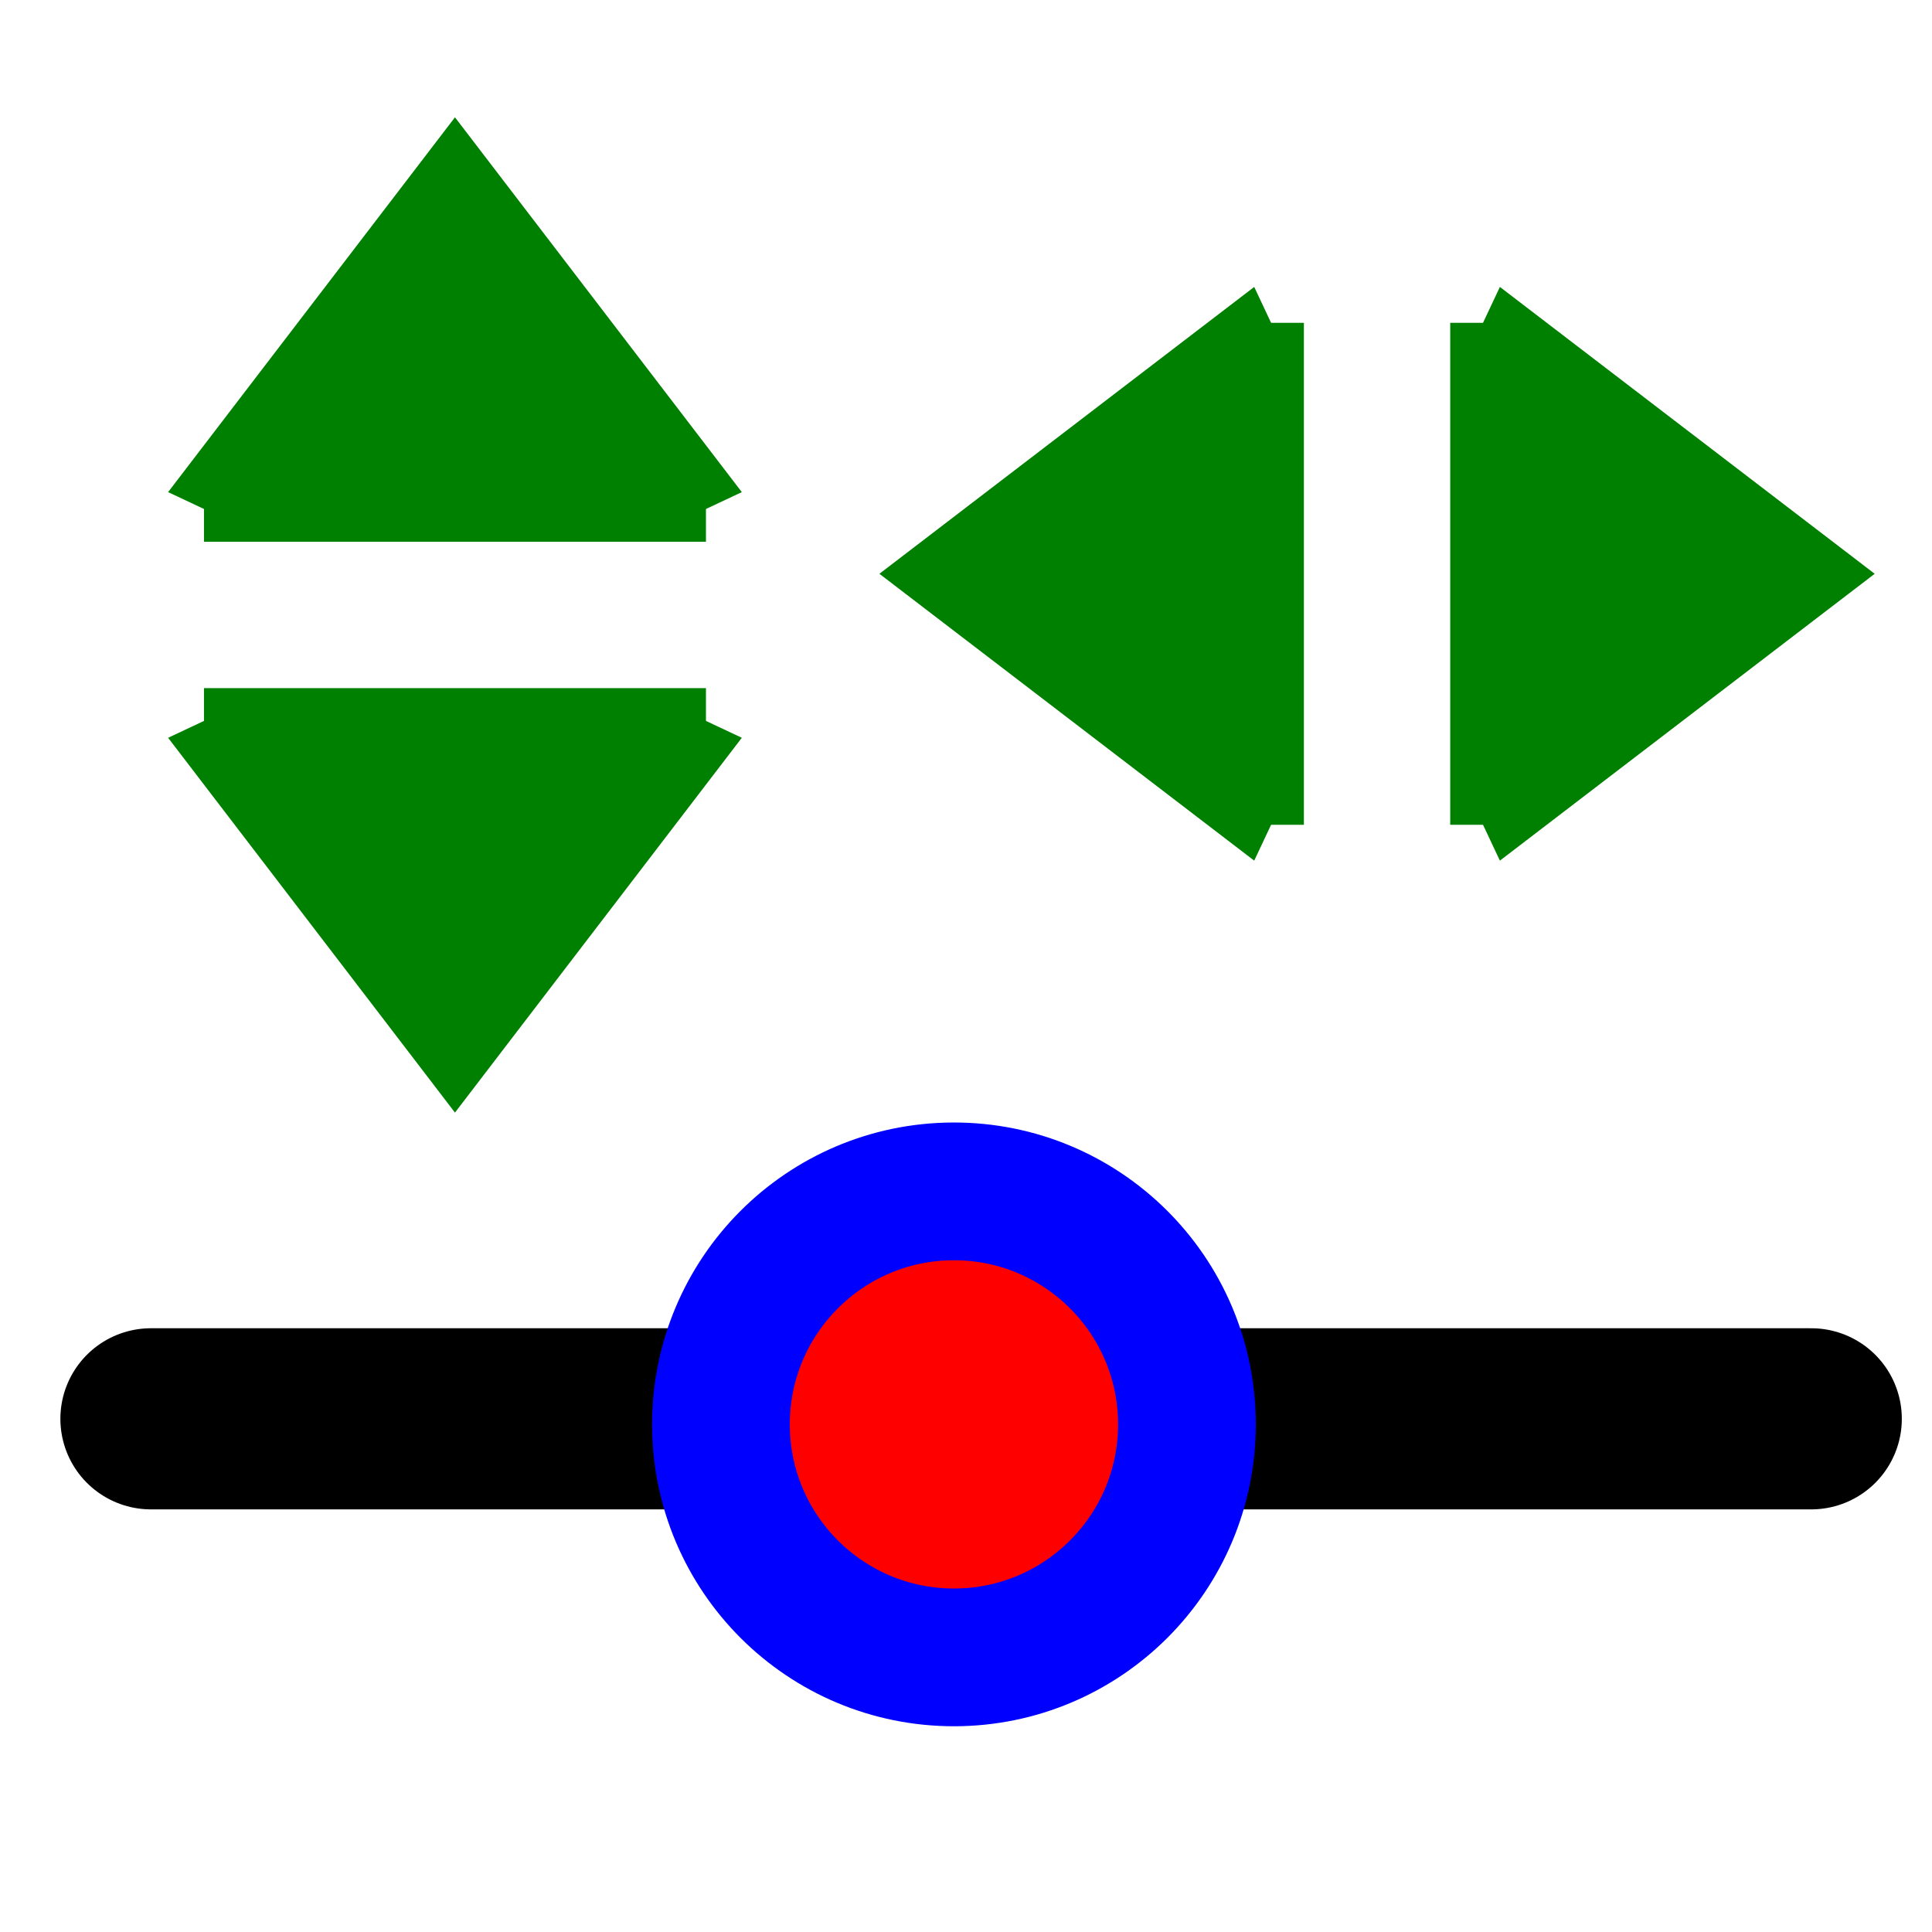
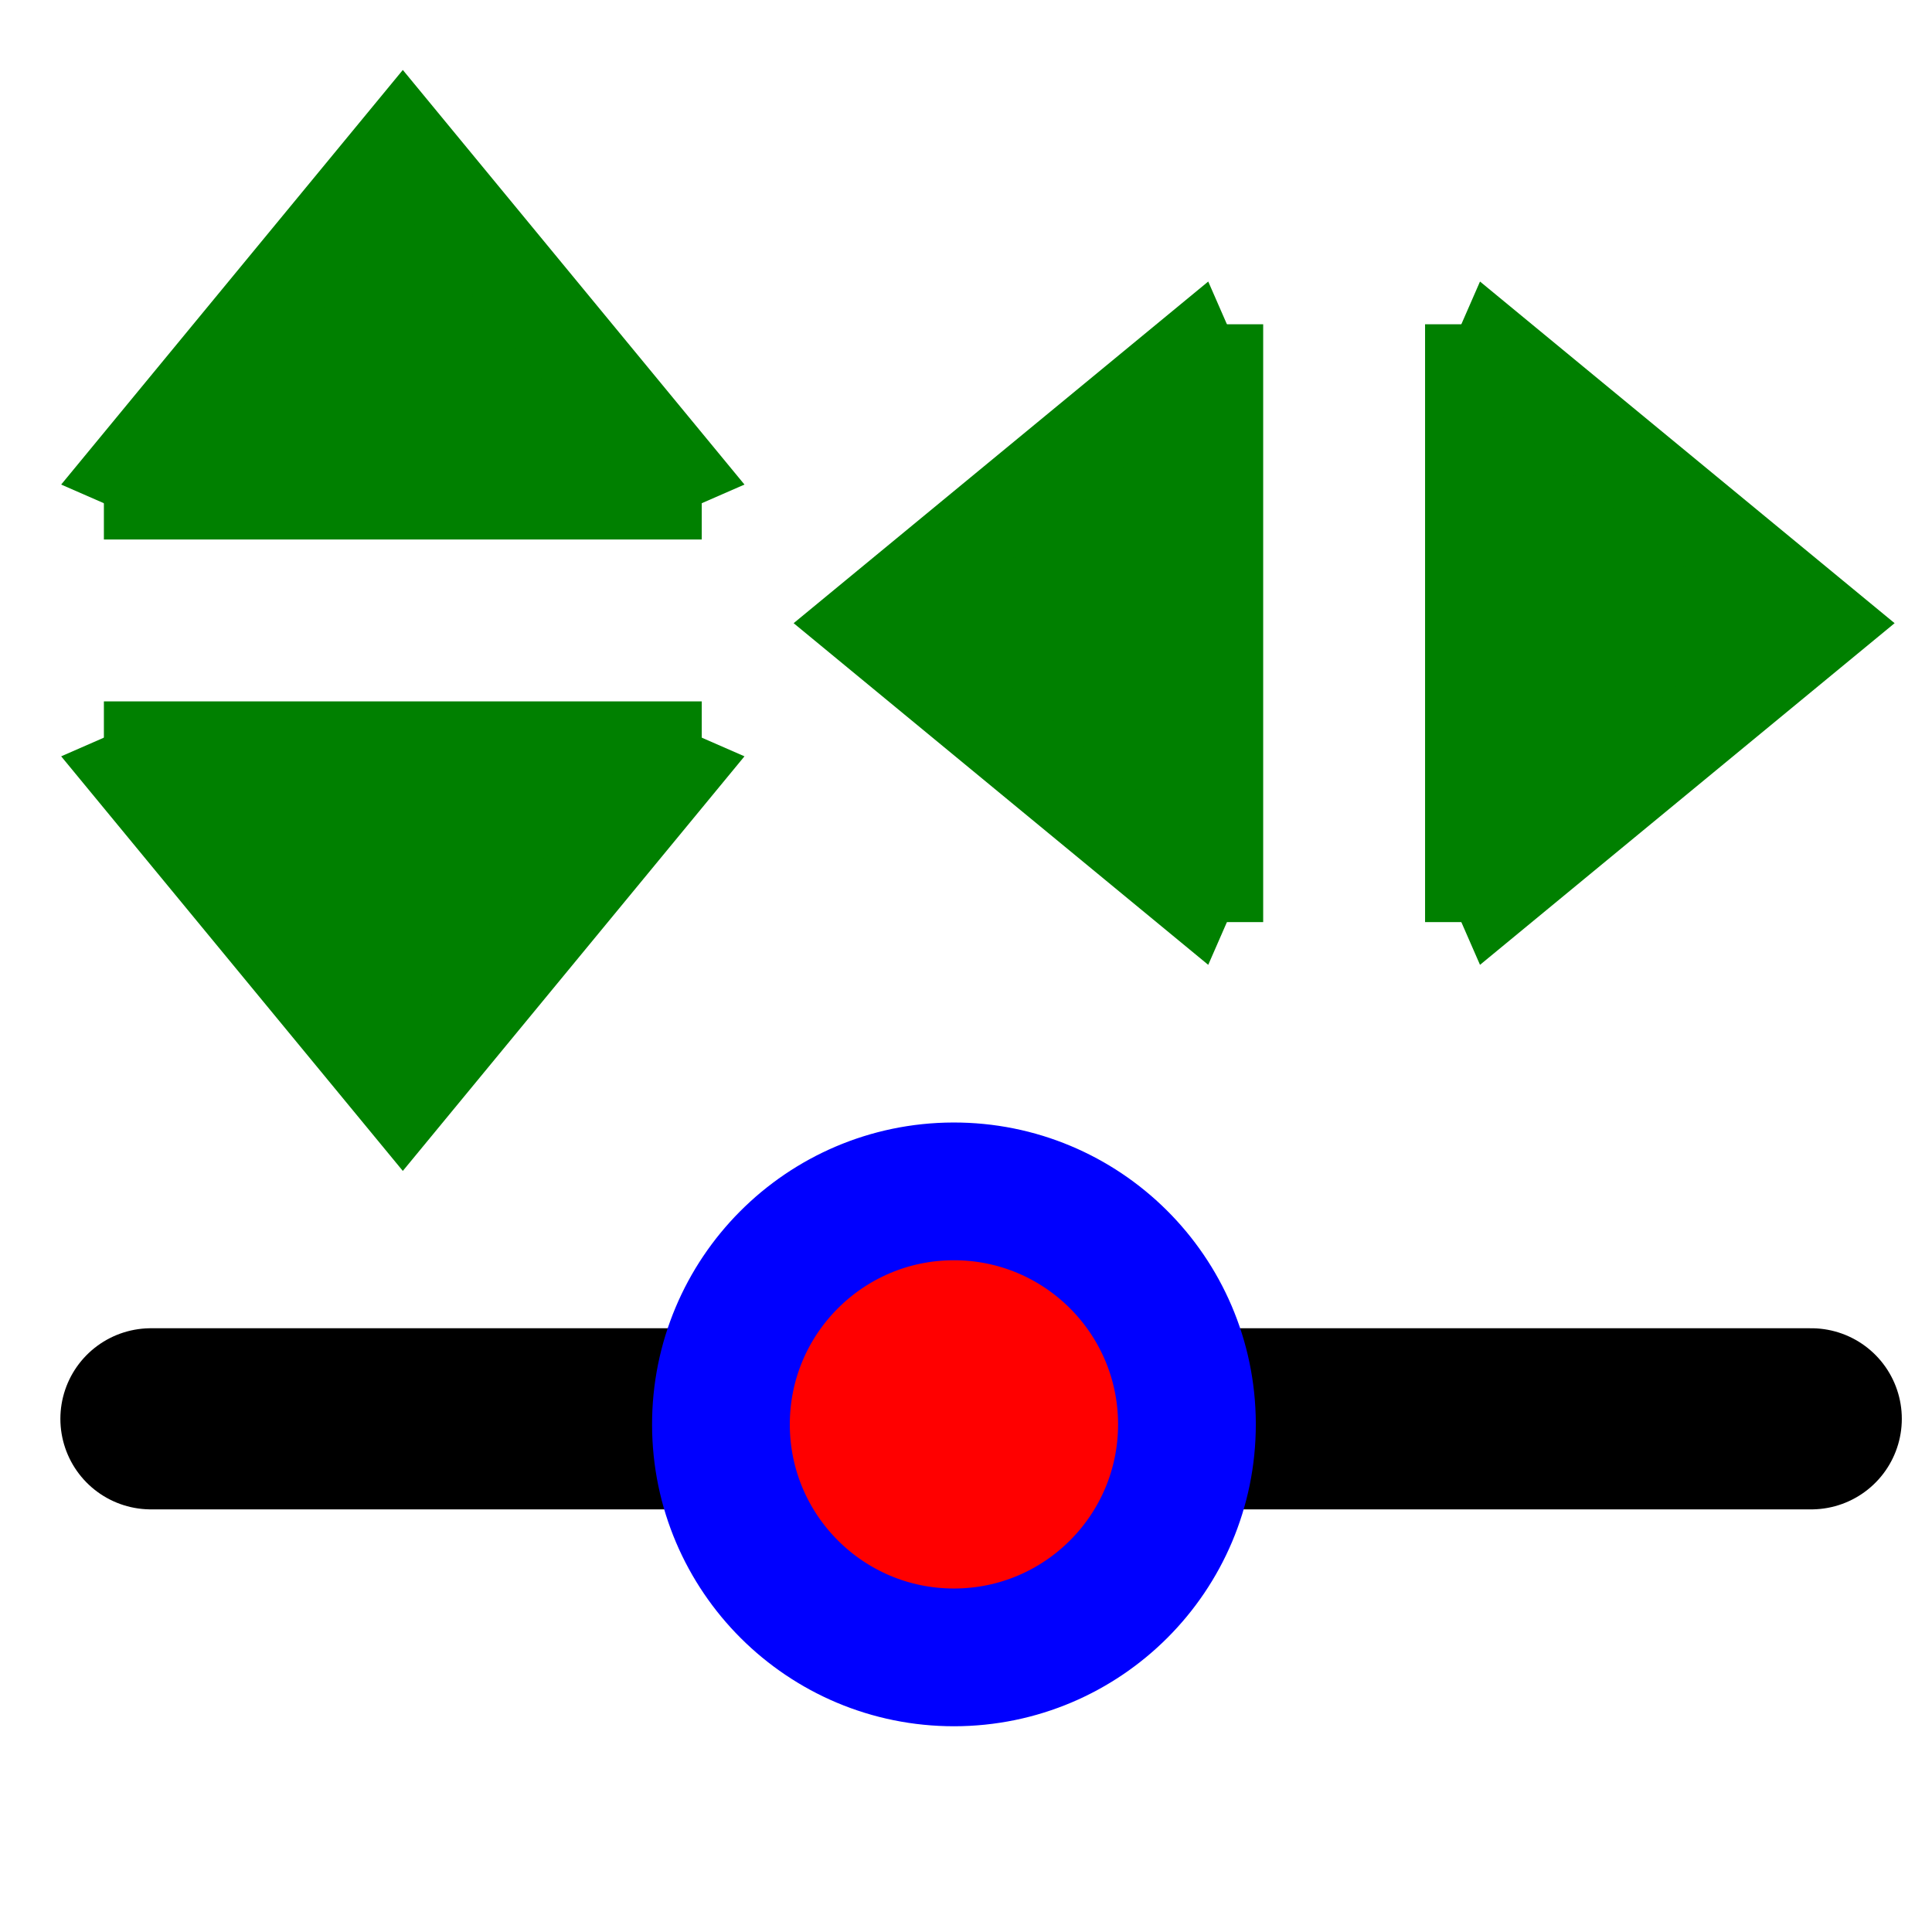
<svg xmlns="http://www.w3.org/2000/svg" width="64px" height="64px" id="svg3513" version="1.1">
  <defs id="defs3515">
    <marker orient="auto" refY="0.0" refX="0.0" id="Arrow1Send" style="overflow:visible;">
      <path id="path4215" d="M 0.0,0.0 L 5.0,-5.0 L -12.5,0.0 L 5.0,5.0 L 0.0,0.0 z " style="fill-rule:evenodd;stroke:#000000;stroke-width:1.0pt;" transform="scale(0.2) rotate(180) translate(6,0)" />
    </marker>
    <marker orient="auto" refY="0.0" refX="0.0" id="Arrow2Sstart" style="overflow:visible">
      <path id="path4230" style="fill-rule:evenodd;stroke-width:0.625;stroke-linejoin:round" d="M 8.719,4.034 L -2.207,0.016 L 8.719,-4.002 C 6.973,-1.63 6.983,1.616 8.719,4.034 z " transform="scale(0.3) translate(-2.3,0)" />
    </marker>
    <marker orient="auto" refY="0.0" refX="0.0" id="Arrow2Send" style="overflow:visible;">
      <path id="path4233" style="fill-rule:evenodd;stroke-width:0.625;stroke-linejoin:round;stroke:#000000;stroke-opacity:1;fill:#000000;fill-opacity:1" d="M 8.719,4.034 L -2.207,0.016 L 8.719,-4.002 C 6.973,-1.63 6.983,1.616 8.719,4.034 z " transform="scale(0.3) rotate(180) translate(-2.3,0)" />
    </marker>
    <marker style="overflow:visible;" id="marker7570" refX="0.0" refY="0.0" orient="auto">
      <path transform="scale(0.2) rotate(180) translate(6,0)" style="fill-rule:evenodd;stroke:#000000;stroke-width:1pt;stroke-opacity:1;fill:#000000;fill-opacity:1" d="M 0.0,0.0 L 5.0,-5.0 L -12.5,0.0 L 5.0,5.0 L 0.0,0.0 z " id="path7572" />
    </marker>
    <marker orient="auto" refY="0.0" refX="0.0" id="marker7453" style="overflow:visible;">
      <path id="path4227" style="fill-rule:evenodd;stroke-width:0.625;stroke-linejoin:round;stroke:#000000;stroke-opacity:1;fill:#000000;fill-opacity:1" d="M 8.719,4.034 L -2.207,0.016 L 8.719,-4.002 C 6.973,-1.63 6.983,1.616 8.719,4.034 z " transform="scale(0.6) rotate(180) translate(0,0)" />
    </marker>
    <marker orient="auto" refY="0.0" refX="0.0" id="marker7353" style="overflow:visible;">
      <path id="path7355" d="M 0.0,0.0 L 5.0,-5.0 L -12.5,0.0 L 5.0,5.0 L 0.0,0.0 z " style="fill-rule:evenodd;stroke:#000000;stroke-width:1pt;stroke-opacity:1;fill:#000000;fill-opacity:1" transform="scale(0.2) rotate(180) translate(6,0)" />
    </marker>
    <marker style="overflow:visible" id="marker7253" refX="0.0" refY="0.0" orient="auto">
      <path transform="scale(0.3) translate(-2.3,0)" d="M 8.719,4.034 L -2.207,0.016 L 8.719,-4.002 C 6.973,-1.63 6.983,1.616 8.719,4.034 z " style="fill-rule:evenodd;stroke-width:0.625;stroke-linejoin:round;stroke:#000000;stroke-opacity:1;fill:#000000;fill-opacity:1" id="path7255" />
    </marker>
    <marker orient="auto" refY="0.0" refX="0.0" id="Arrow1Sstart" style="overflow:visible">
      <path id="path4212" d="M 0.0,0.0 L 5.0,-5.0 L -12.5,0.0 L 5.0,5.0 L 0.0,0.0 z " style="fill-rule:evenodd;stroke:#000000;stroke-width:1pt;stroke-opacity:1;fill:#000000;fill-opacity:1" transform="scale(0.2) translate(6,0)" />
    </marker>
    <marker orient="auto" refY="0.0" refX="0.0" id="marker7079" style="overflow:visible;">
      <path id="path7081" d="M 0.0,0.0 L 5.0,-5.0 L -12.5,0.0 L 5.0,5.0 L 0.0,0.0 z " style="fill-rule:evenodd;stroke:#000000;stroke-width:1pt;stroke-opacity:1;fill:#000000;fill-opacity:1" transform="scale(0.2) rotate(180) translate(6,0)" />
    </marker>
    <marker orient="auto" refY="0.0" refX="0.0" id="Arrow2Mend" style="overflow:visible;">
      <path id="path3901" style="fill-rule:evenodd;stroke-width:0.625;stroke-linejoin:round;" d="M 8.719,4.034 L -2.207,0.016 L 8.719,-4.002 C 6.973,-1.63 6.983,1.616 8.719,4.034 z " transform="scale(0.6) rotate(180) translate(0,0)" />
    </marker>
    <marker orient="auto" refY="0.0" refX="0.0" id="Arrow2Lend" style="overflow:visible;">
      <path id="path3895" style="fill-rule:evenodd;stroke-width:0.625;stroke-linejoin:round;" d="M 8.719,4.034 L -2.207,0.016 L 8.719,-4.002 C 6.973,-1.63 6.983,1.616 8.719,4.034 z " transform="scale(1.1) rotate(180) translate(1,0)" />
    </marker>
    <marker orient="auto" refY="0.0" refX="0.0" id="Arrow1Mstart" style="overflow:visible">
      <path id="path3880" d="M 0.0,0.0 L 5.0,-5.0 L -12.5,0.0 L 5.0,5.0 L 0.0,0.0 z " style="fill-rule:evenodd;stroke:#000000;stroke-width:1.0pt" transform="scale(0.4) translate(10,0)" />
    </marker>
    <marker orient="auto" refY="0.0" refX="0.0" id="Arrow1Lstart" style="overflow:visible">
      <path id="path3874" d="M 0.0,0.0 L 5.0,-5.0 L -12.5,0.0 L 5.0,5.0 L 0.0,0.0 z " style="fill-rule:evenodd;stroke:#000000;stroke-width:1.0pt" transform="scale(0.8) translate(12.5,0)" />
    </marker>
    <marker orient="auto" refY="0" refX="0" id="Arrow1Mstart-0" style="overflow:visible">
      <path id="path3880-4" d="M 0,0 5,-5 -12.5,0 5,5 0,0 z" style="fill-rule:evenodd;stroke:#000000;stroke-width:1pt" transform="matrix(0.4,0,0,0.4,4,0)" />
    </marker>
    <marker orient="auto" refY="0" refX="0" id="Arrow2Sstart-3" style="overflow:visible">
      <path id="path4230-6" style="fill:#000000;fill-opacity:1;fill-rule:evenodd;stroke:#000000;stroke-width:0.625;stroke-linejoin:round;stroke-opacity:1" d="M 8.719,4.034 -2.207,0.016 8.719,-4.002 c -1.745,2.372 -1.735,5.617 -6e-7,8.035 z" transform="matrix(0.3,0,0,0.3,-0.69,0)" />
    </marker>
    <marker orient="auto" refY="0" refX="0" id="Arrow1Send-7" style="overflow:visible">
      <path id="path4215-5" d="M 0,0 5,-5 -12.5,0 5,5 0,0 Z" style="fill:#000000;fill-opacity:1;fill-rule:evenodd;stroke:#000000;stroke-width:1pt;stroke-opacity:1" transform="matrix(-0.2,0,0,-0.2,-1.2,0)" />
    </marker>
    <marker style="overflow:visible" id="marker7253-5" refX="0" refY="0" orient="auto">
      <path transform="matrix(0.3,0,0,0.3,-0.69,0)" d="M 8.719,4.034 -2.207,0.016 8.719,-4.002 c -1.745,2.372 -1.735,5.617 -6e-7,8.035 z" style="fill:#000000;fill-opacity:1;fill-rule:evenodd;stroke:#000000;stroke-width:0.625;stroke-linejoin:round;stroke-opacity:1" id="path7255-6" />
    </marker>
    <marker orient="auto" refY="0" refX="0" id="Arrow2Send-2" style="overflow:visible">
      <path id="path4233-9" style="fill:#000000;fill-opacity:1;fill-rule:evenodd;stroke:#000000;stroke-width:0.625;stroke-linejoin:round;stroke-opacity:1" d="M 8.719,4.034 -2.207,0.016 8.719,-4.002 c -1.745,2.372 -1.735,5.617 -6e-7,8.035 z" transform="matrix(-0.3,0,0,-0.3,0.69,0)" />
    </marker>
  </defs>
  <g id="layer1">
    <rect style="opacity:1;fill:none;fill-opacity:1;stroke:none;stroke-width:10;stroke-linecap:square;stroke-linejoin:round;stroke-miterlimit:4;stroke-dasharray:none;stroke-dashoffset:0;stroke-opacity:1" id="rect4284" width="64" height="64" x="0" y="0" />
    <g id="g4287" transform="translate(0,8)">
      <path id="path4300" d="m 5,39 55,0" style="fill:none;fill-rule:evenodd;stroke:#000000;stroke-width:6;stroke-linecap:round;stroke-linejoin:miter;stroke-miterlimit:4;stroke-dasharray:none;stroke-opacity:1" />
      <path d="m 39.319,39.184 a 7.719,7.719 0 0 1 -7.71,7.719 7.719,7.719 0 0 1 -7.727,-7.702 7.719,7.719 0 0 1 7.694,-7.735 7.719,7.719 0 0 1 7.743,7.686" id="path4180" style="opacity:1;fill:#ff0000;fill-opacity:1;stroke:#0000ff;stroke-width:4.563;stroke-linecap:round;stroke-linejoin:round;stroke-miterlimit:4;stroke-dasharray:none;stroke-dashoffset:0;stroke-opacity:1" />
    </g>
-     <g id="g4291">
+     <g id="g4291" transform="matrix(1.191031,0,0,1.106179,-4.606355,-1.981161)">
      <g transform="matrix(2.771386,0,0,2.172684,-12.6426,-13.55681)" style="fill:#008000;stroke:#008000" id="g4303">
        <path style="fill:#008000;fill-rule:evenodd;stroke:#008000;stroke-width:1px;stroke-linecap:butt;stroke-linejoin:miter;stroke-opacity:1" d="m 7,14 3,-5 3,5" id="path4299" />
        <path style="fill:#008000;fill-rule:evenodd;stroke:#008000;stroke-width:1px;stroke-linecap:butt;stroke-linejoin:miter;stroke-opacity:1" d="M 13,14 7,14" id="path4301" />
      </g>
      <g transform="matrix(2.771386,0,0,-2.172684,-12.6426,54.2989)" style="fill:#008000;stroke:#008000" id="g4303-3">
        <path style="fill:#008000;fill-rule:evenodd;stroke:#008000;stroke-width:1px;stroke-linecap:butt;stroke-linejoin:miter;stroke-opacity:1" d="m 7,14 3,-5 3,5" id="path4299-6" />
        <path style="fill:#008000;fill-rule:evenodd;stroke:#008000;stroke-width:1px;stroke-linecap:butt;stroke-linejoin:miter;stroke-opacity:1" d="M 13,14 7,14" id="path4301-7" />
      </g>
    </g>
-     <g transform="matrix(0,-1,1,0,25.24566,34.07866)" id="g4291-3">
+     <g id="g4291-3" transform="matrix(0,-1.191031,1.106179,0,21.99178,38.59411)">
      <g transform="matrix(2.771386,0,0,2.172684,-12.6426,-13.55681)" style="fill:#008000;stroke:#008000" id="g4303-6">
        <path style="fill:#008000;fill-rule:evenodd;stroke:#008000;stroke-width:1px;stroke-linecap:butt;stroke-linejoin:miter;stroke-opacity:1" d="m 7,14 3,-5 3,5" id="path4299-7" />
        <path style="fill:#008000;fill-rule:evenodd;stroke:#008000;stroke-width:1px;stroke-linecap:butt;stroke-linejoin:miter;stroke-opacity:1" d="M 13,14 7,14" id="path4301-5" />
      </g>
      <g transform="matrix(2.771386,0,0,-2.172684,-12.6426,54.2989)" style="fill:#008000;stroke:#008000" id="g4303-3-3">
        <path style="fill:#008000;fill-rule:evenodd;stroke:#008000;stroke-width:1px;stroke-linecap:butt;stroke-linejoin:miter;stroke-opacity:1" d="m 7,14 3,-5 3,5" id="path4299-6-5" />
        <path style="fill:#008000;fill-rule:evenodd;stroke:#008000;stroke-width:1px;stroke-linecap:butt;stroke-linejoin:miter;stroke-opacity:1" d="M 13,14 7,14" id="path4301-7-6" />
      </g>
    </g>
  </g>
</svg>
